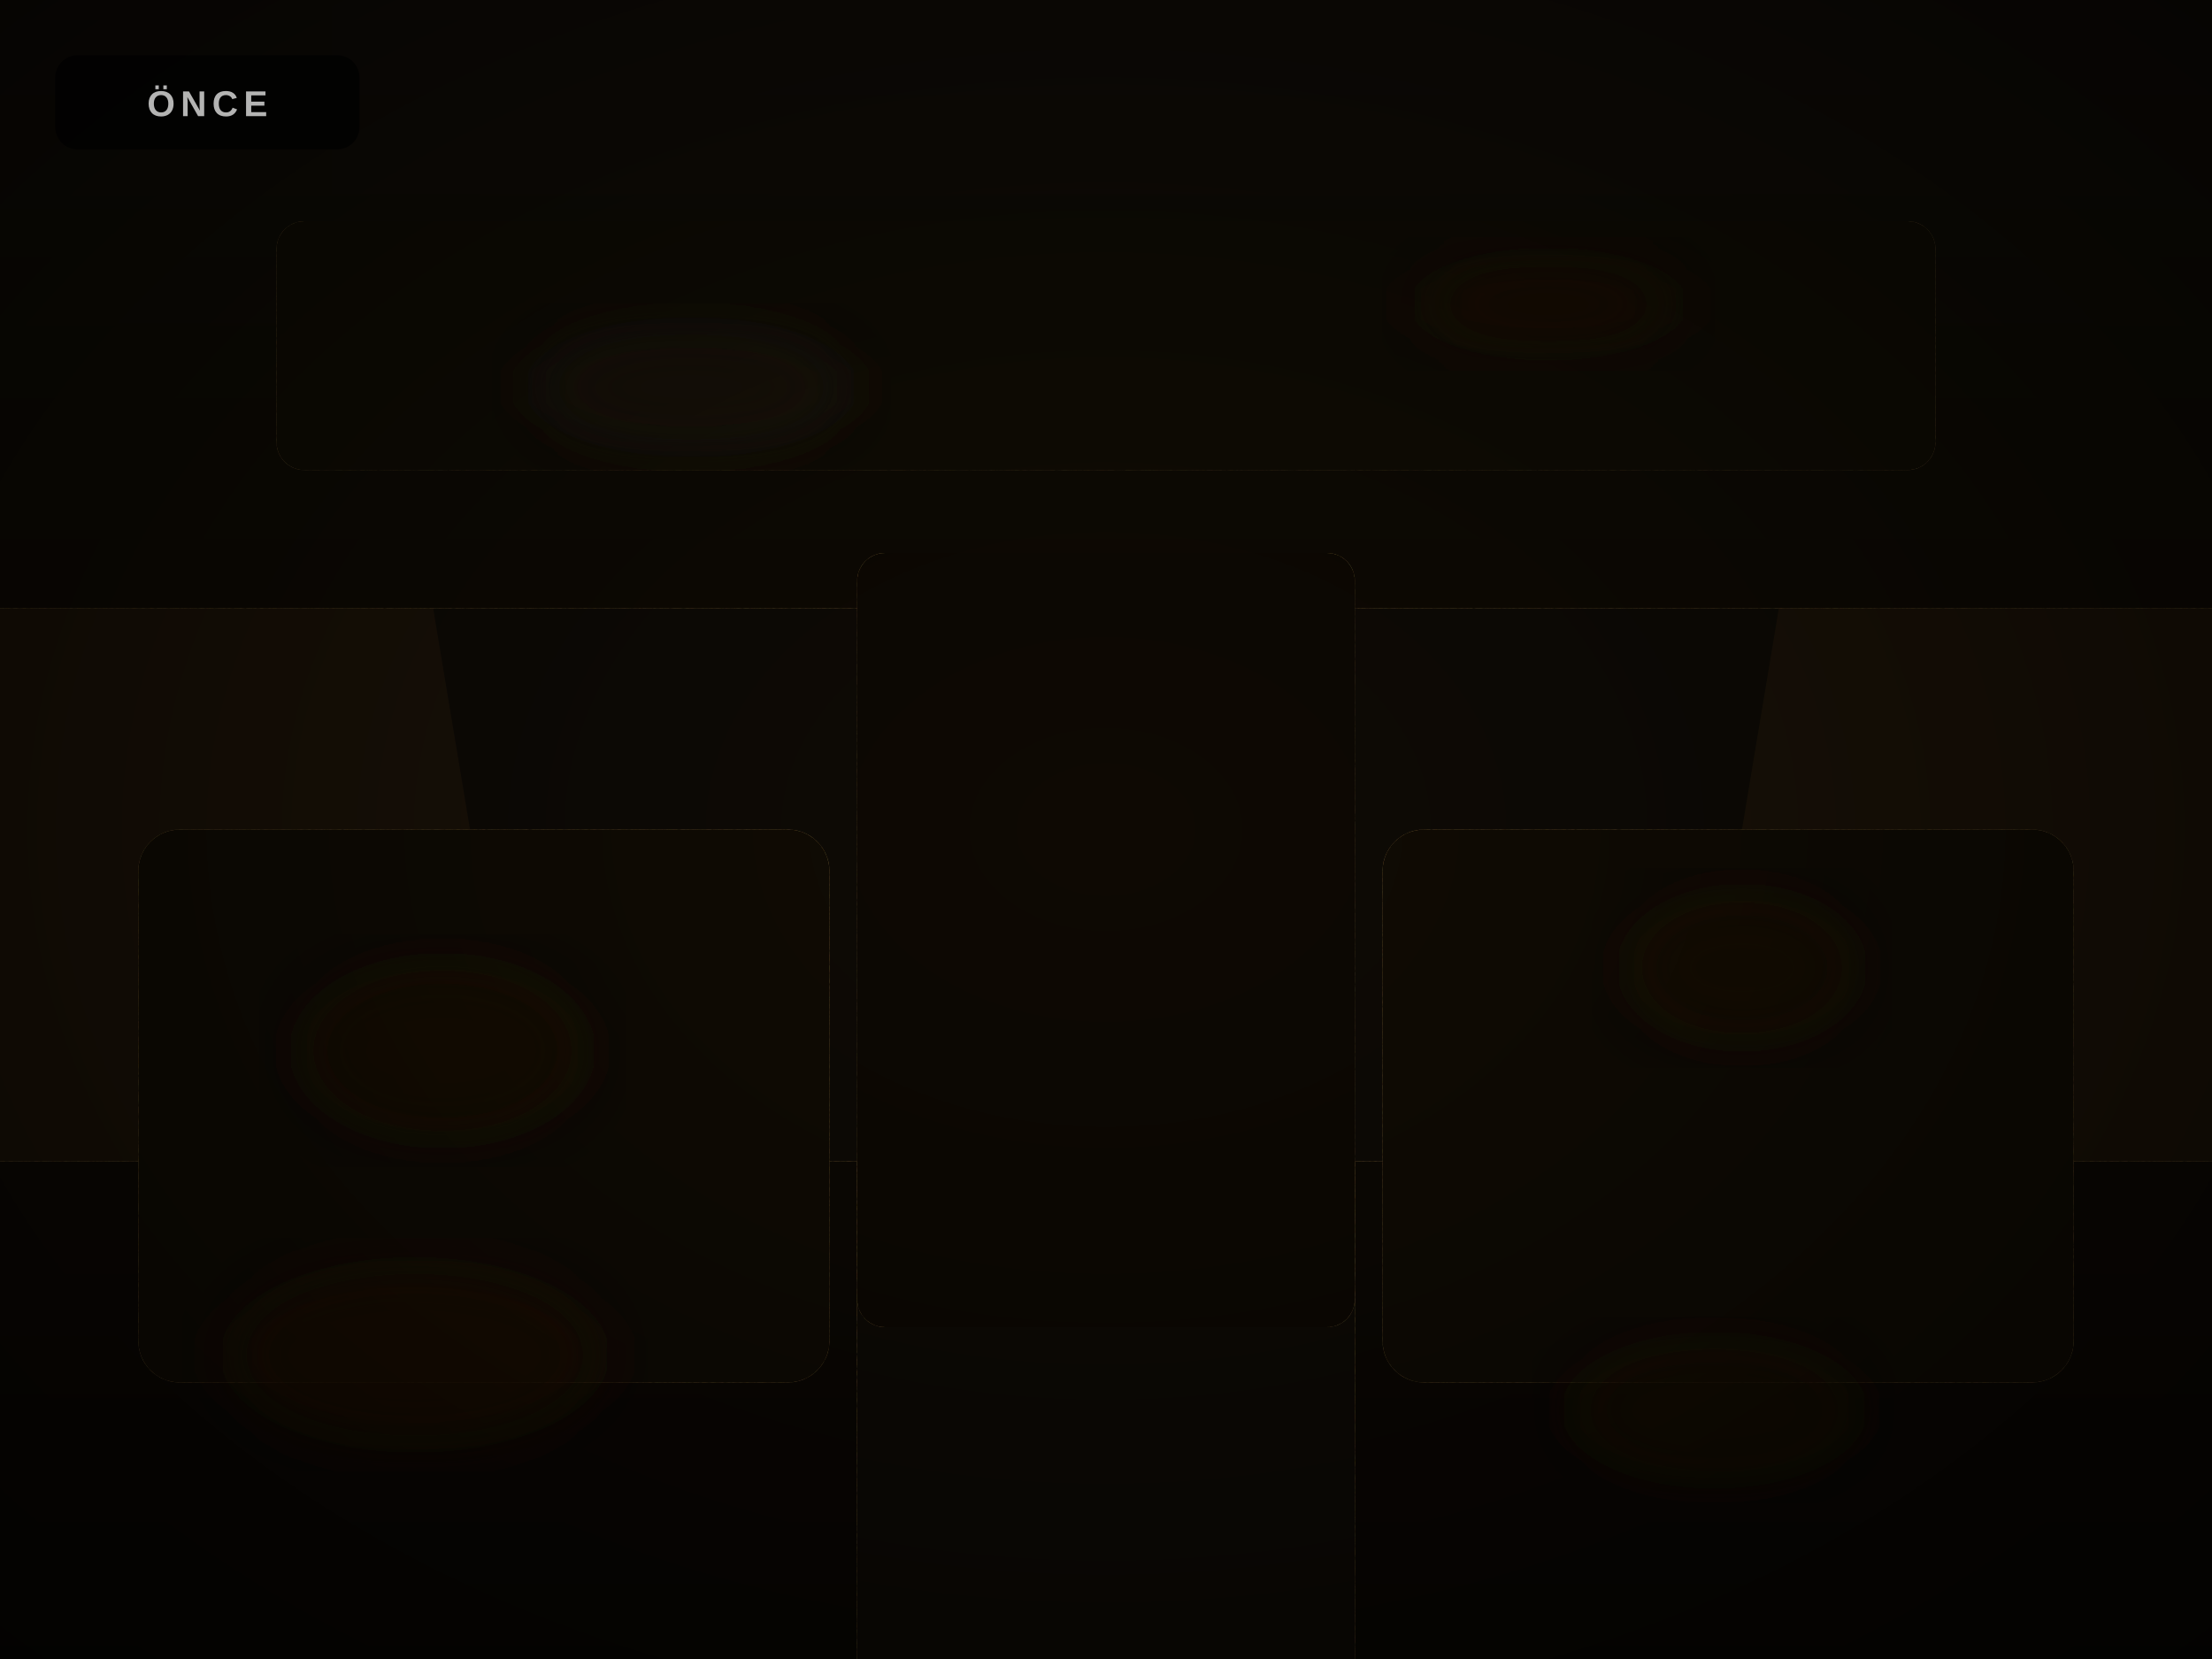
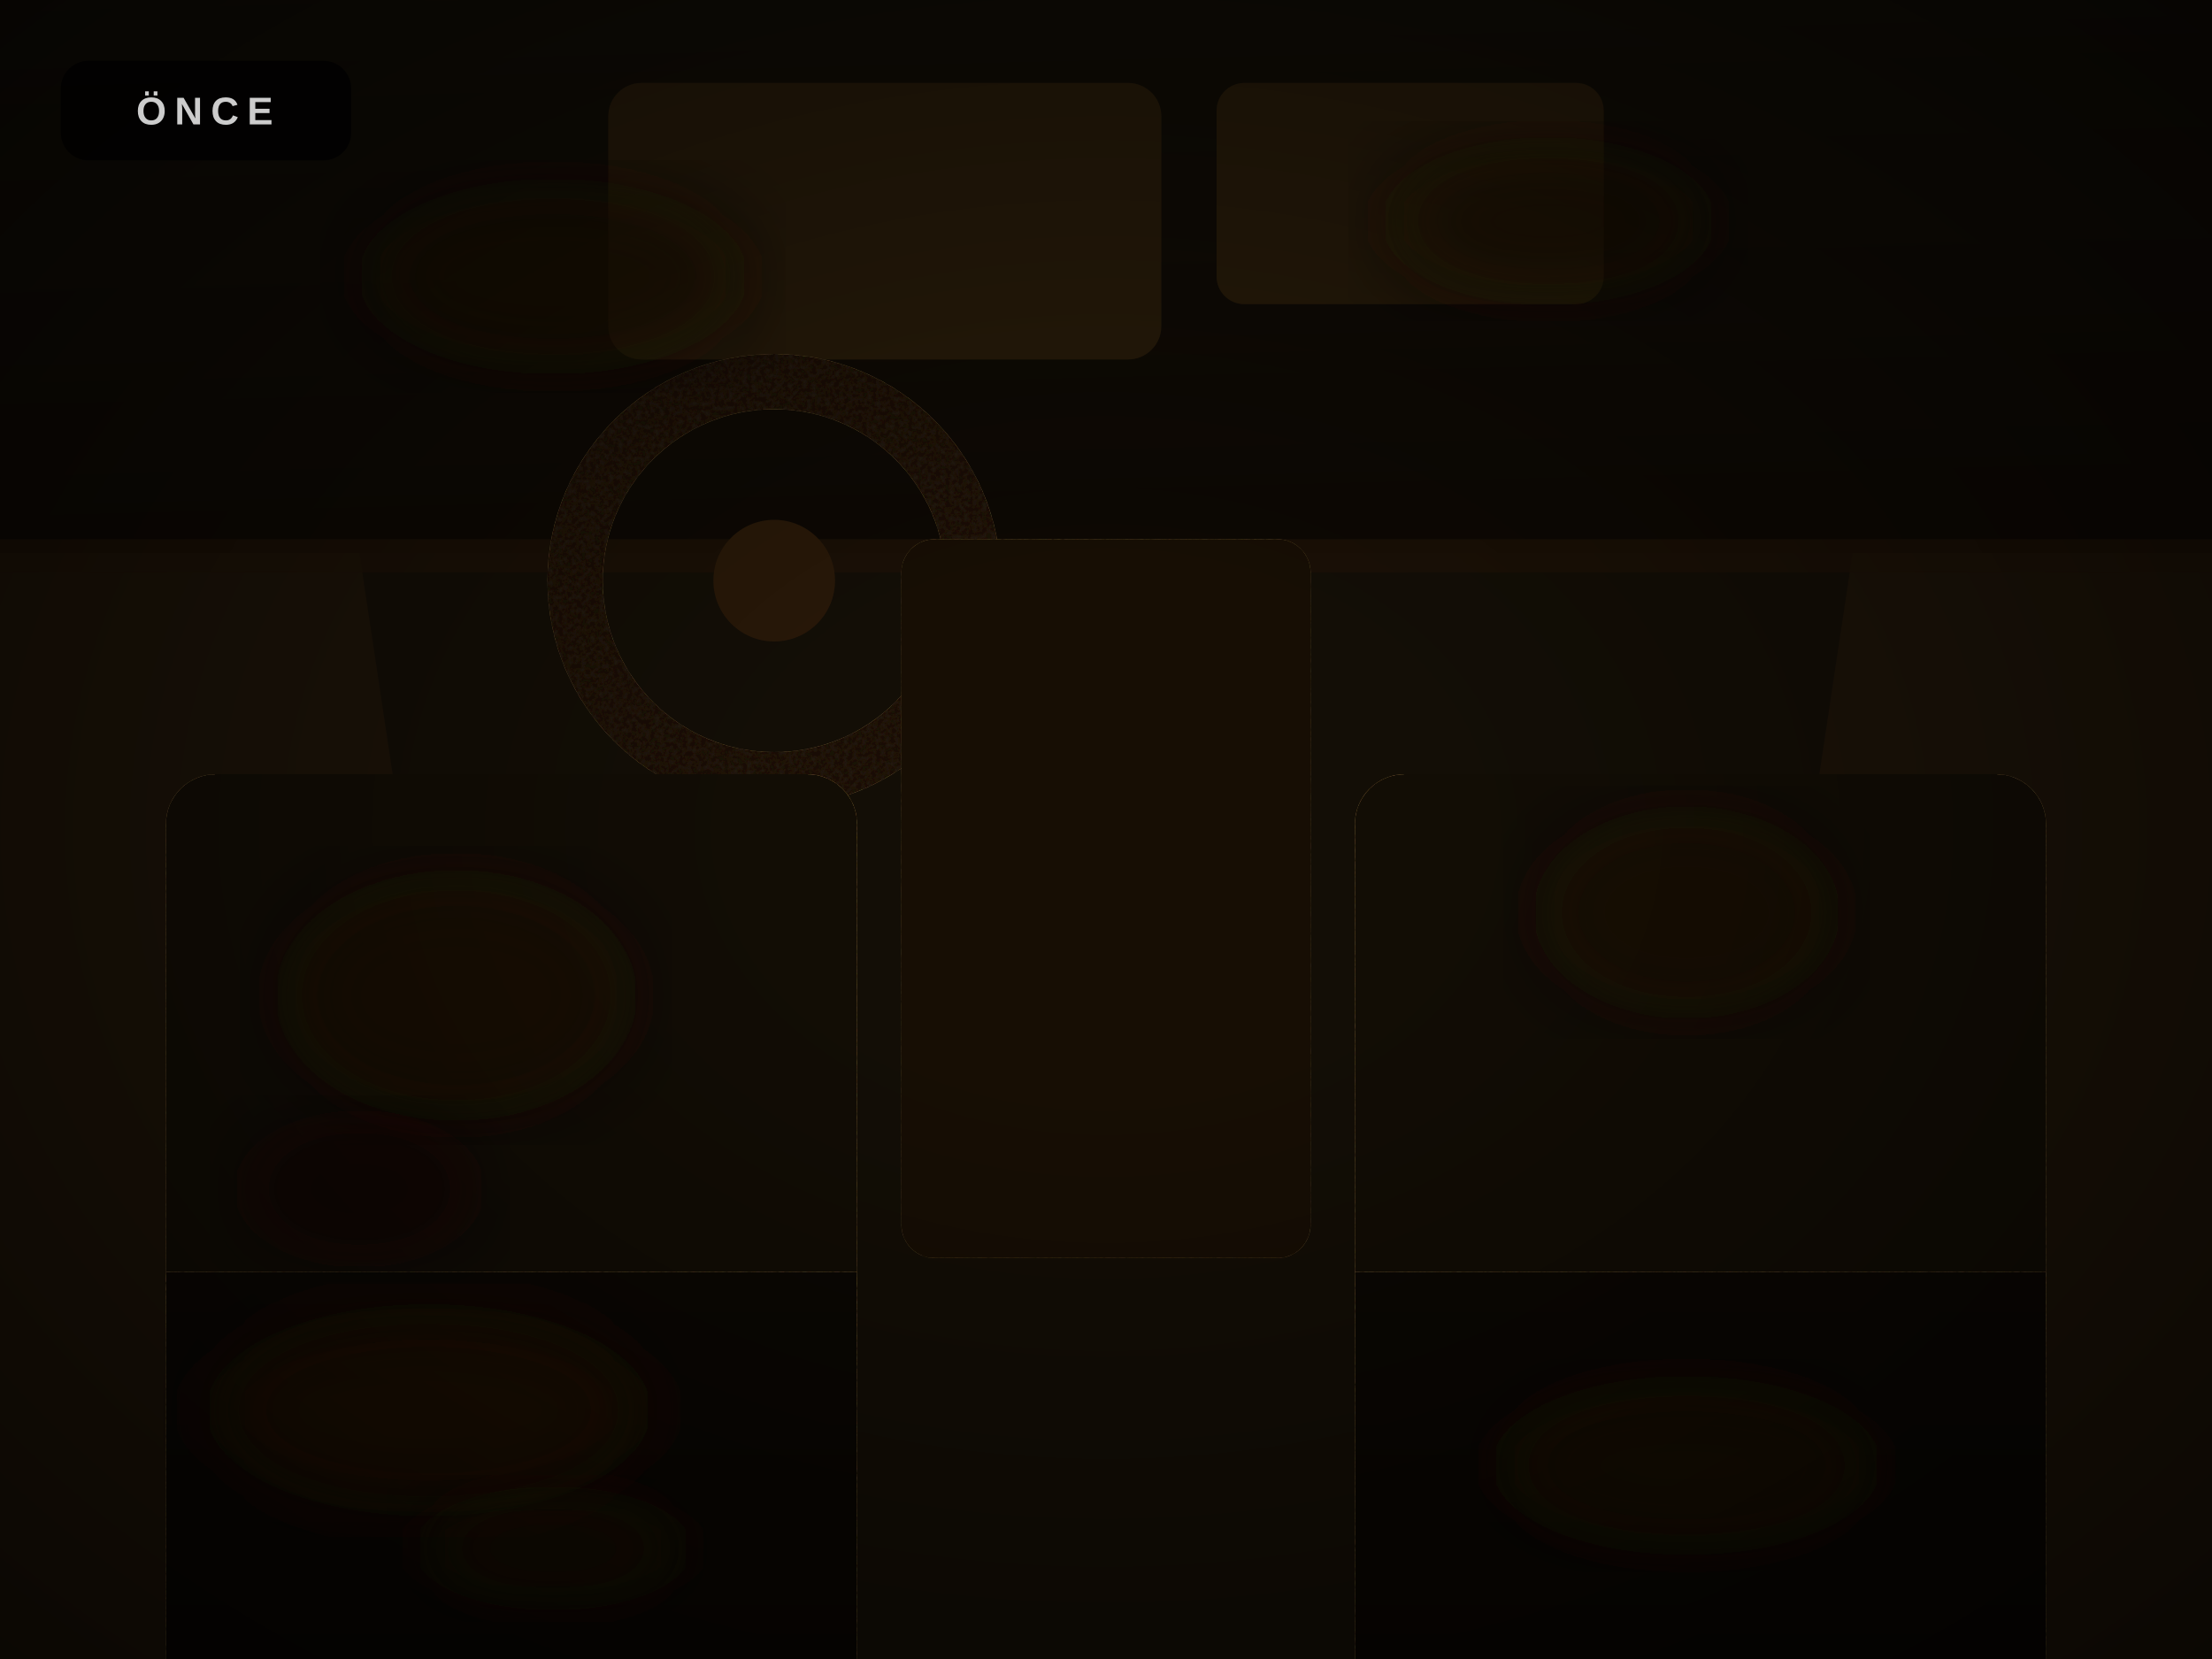
- <svg xmlns="http://www.w3.org/2000/svg" viewBox="0 0 800 600" width="800" height="600" preserveAspectRatio="xMidYMid slice">
+ <svg xmlns="http://www.w3.org/2000/svg" viewBox="0 0 800 600" width="800" height="600">
  <defs>
-     <filter id="dust">
-       <feTurbulence type="fractalNoise" baseFrequency="0.65" numOctaves="3" seed="5" result="noise" />
-       <feColorMatrix type="matrix" values="0.4 0 0 0 0.15  0 0.3 0 0 0.08  0 0 0.15 0 0  0 0 0 2 -0.3" in="noise" result="tinted" />
-       <feBlend in="SourceGraphic" in2="tinted" mode="multiply" />
-       <feComposite in2="SourceGraphic" operator="in" />
+     <filter id="dust2">
+       <feTurbulence type="fractalNoise" baseFrequency="0.6" numOctaves="3" seed="5" />
+       <feColorMatrix type="matrix" values="0.4 0 0 0 0.15  0 0.3 0 0 0.08  0 0 0.15 0 0  0 0 0 2 -0.3" />
+       <feBlend in="SourceGraphic" mode="multiply" result="out" />
+       <feComposite in="out" in2="SourceGraphic" operator="in" />
    </filter>
-     <filter id="blur-sm">
-       <feGaussianBlur stdDeviation="12" />
+     <filter id="sm-b">
+       <feGaussianBlur stdDeviation="14" />
    </filter>
-     <radialGradient id="vig3" cx="50%" cy="50%" r="70%">
-       <stop offset="0%" stop-color="transparent" />
+     <radialGradient id="vg7" cx="50%" cy="50%" r="75%">
+       <stop offset="20%" stop-color="transparent" />
      <stop offset="100%" stop-color="#000" stop-opacity="0.65" />
    </radialGradient>
-     <linearGradient id="floor-dirty" x1="0" y1="0" x2="0" y2="1">
-       <stop offset="0%" stop-color="#2a1e10" />
-       <stop offset="100%" stop-color="#160e06" />
+     <linearGradient id="floor-d" x1="0" y1="0" x2="0" y2="1">
+       <stop offset="0%" stop-color="#2e2010" />
+       <stop offset="100%" stop-color="#160e04" />
    </linearGradient>
-     <linearGradient id="dash-dirty" x1="0" y1="0" x2="0" y2="1">
-       <stop offset="0%" stop-color="#2e2518" />
-       <stop offset="100%" stop-color="#201808" />
+     <linearGradient id="dash-d" x1="0" y1="0" x2="0.1" y2="1">
+       <stop offset="0%" stop-color="#3a2c18" />
+       <stop offset="100%" stop-color="#221808" />
    </linearGradient>
  </defs>
-   <rect width="800" height="600" fill="#0a0806" />
-   <polygon points="0,0 120,0 220,600 0,600" fill="#1a1208" />
-   <polygon points="800,0 680,0 580,600 800,600" fill="#1a1208" />
-   <rect x="0" y="0" width="800" height="220" rx="0" fill="url(#dash-dirty)" />
-   <rect x="0" y="0" width="800" height="220" filter="url(#dust)" opacity="0.7" />
-   <rect x="100" y="80" width="600" height="90" rx="10" fill="#251c0c" opacity="0.8" />
-   <rect x="100" y="80" width="600" height="90" rx="10" filter="url(#dust)" opacity="0.6" />
-   <rect x="120" y="0" width="560" height="70" fill="#0f0c08" opacity="0.6" />
-   <rect x="310" y="200" width="180" height="280" rx="10" fill="#1e1508" />
-   <rect x="310" y="200" width="180" height="280" rx="10" filter="url(#dust)" opacity="0.7" />
-   <rect x="0" y="420" width="310" height="180" rx="0" fill="url(#floor-dirty)" />
-   <rect x="0" y="420" width="310" height="180" filter="url(#dust)" opacity="0.8" />
-   <rect x="490" y="420" width="310" height="180" fill="url(#floor-dirty)" />
-   <rect x="490" y="420" width="310" height="180" filter="url(#dust)" opacity="0.8" />
-   <rect x="50" y="300" width="250" height="200" rx="15" fill="#2a1e0e" />
-   <rect x="50" y="300" width="250" height="200" rx="15" filter="url(#dust)" opacity="0.7" />
-   <rect x="500" y="300" width="250" height="200" rx="15" fill="#2a1e0e" />
-   <rect x="500" y="300" width="250" height="200" rx="15" filter="url(#dust)" opacity="0.7" />
-   <ellipse cx="160" cy="380" rx="55" ry="35" fill="#150900" opacity="0.8" filter="url(#blur-sm)" />
-   <ellipse cx="630" cy="350" rx="45" ry="30" fill="#140800" opacity="0.75" filter="url(#blur-sm)" />
-   <ellipse cx="150" cy="490" rx="70" ry="35" fill="#1a0e00" opacity="0.8" filter="url(#blur-sm)" />
-   <ellipse cx="620" cy="510" rx="55" ry="28" fill="#160c00" opacity="0.75" filter="url(#blur-sm)" />
-   <ellipse cx="250" cy="140" rx="60" ry="25" fill="#1e1408" opacity="0.7" filter="url(#blur-sm)" />
-   <ellipse cx="560" cy="110" rx="50" ry="20" fill="#1a1106" opacity="0.7" filter="url(#blur-sm)" />
-   <rect width="800" height="600" fill="#2a1a08" opacity="0.15" />
-   <rect width="800" height="600" fill="url(#vig3)" />
-   <rect x="20" y="20" width="110" height="34" rx="8" fill="#000" opacity="0.75" />
-   <text x="75" y="42" font-family="Arial, sans-serif" font-size="13" font-weight="700" fill="#ffffff" opacity="0.7" text-anchor="middle" letter-spacing="2">ÖNCE</text>
+   <rect width="800" height="600" fill="#100c06" />
+   <polygon points="0,0 100,0 190,600 0,600" fill="#1a1208" />
+   <polygon points="800,0 700,0 610,600 800,600" fill="#1a1208" />
+   <rect x="0" y="0" width="800" height="200" fill="url(#dash-d)" />
+   <rect x="0" y="0" width="800" height="200" filter="url(#dust2)" opacity="0.75" />
+   <rect x="0" y="195" width="800" height="12" fill="#1a1006" opacity="0.8" />
+   <rect x="220" y="30" width="200" height="100" rx="12" fill="#1e1608" />
+   <rect x="440" y="30" width="140" height="80" rx="10" fill="#1e1608" />
+   <rect x="220" y="30" width="200" height="100" rx="12" fill="#30200a" opacity="0.4" />
+   <rect x="440" y="30" width="140" height="80" rx="10" fill="#30200a" opacity="0.4" />
+   <circle cx="280" cy="210" r="72" fill="none" stroke="#2e2010" stroke-width="20" />
+   <circle cx="280" cy="210" r="72" fill="none" stroke="#1e1208" stroke-width="20" filter="url(#dust2)" opacity="0.7" />
+   <circle cx="280" cy="210" r="22" fill="#281808" />
+   <rect x="326" y="195" width="148" height="260" rx="12" fill="#201808" />
+   <rect x="326" y="195" width="148" height="260" rx="12" filter="url(#dust2)" opacity="0.7" />
+   <rect x="326" y="195" width="148" height="260" rx="12" fill="#2a1c08" opacity="0.3" />
+   <rect x="60" y="280" width="250" height="220" rx="18" fill="#3a2a14" />
+   <rect x="60" y="280" width="250" height="220" rx="18" filter="url(#dust2)" opacity="0.75" />
+   <rect x="490" y="280" width="250" height="220" rx="18" fill="#3a2a14" />
+   <rect x="490" y="280" width="250" height="220" rx="18" filter="url(#dust2)" opacity="0.75" />
+   <rect x="60" y="460" width="250" height="140" rx="0" fill="url(#floor-d)" />
+   <rect x="60" y="460" width="250" height="140" filter="url(#dust2)" opacity="0.85" />
+   <rect x="490" y="460" width="250" height="140" fill="url(#floor-d)" />
+   <rect x="490" y="460" width="250" height="140" filter="url(#dust2)" opacity="0.85" />
+   <ellipse cx="200" cy="100" rx="70" ry="35" fill="#140800" opacity="0.75" filter="url(#sm-b)" />
+   <ellipse cx="560" cy="80" rx="60" ry="30" fill="#160a00" opacity="0.7" filter="url(#sm-b)" />
+   <ellipse cx="165" cy="360" rx="65" ry="45" fill="#120700" opacity="0.8" filter="url(#sm-b)" />
+   <ellipse cx="610" cy="330" rx="55" ry="38" fill="#140800" opacity="0.75" filter="url(#sm-b)" />
+   <ellipse cx="130" cy="430" rx="45" ry="28" fill="#0e0500" opacity="0.7" filter="url(#sm-b)" />
+   <ellipse cx="155" cy="510" rx="80" ry="38" fill="#1a0c00" opacity="0.82" filter="url(#sm-b)" />
+   <ellipse cx="610" cy="530" rx="70" ry="32" fill="#180a00" opacity="0.78" filter="url(#sm-b)" />
+   <ellipse cx="200" cy="560" rx="50" ry="22" fill="#140800" opacity="0.7" filter="url(#sm-b)" />
+   <rect width="800" height="600" fill="#2a1808" opacity="0.12" />
+   <rect width="800" height="600" fill="url(#vg7)" />
+   <rect x="22" y="22" width="105" height="36" rx="10" fill="#000" opacity="0.8" />
+   <text x="74" y="45" font-family="Arial Black, Arial, sans-serif" font-size="14" font-weight="900" fill="#ccc" text-anchor="middle" letter-spacing="3">ÖNCE</text>
</svg>
